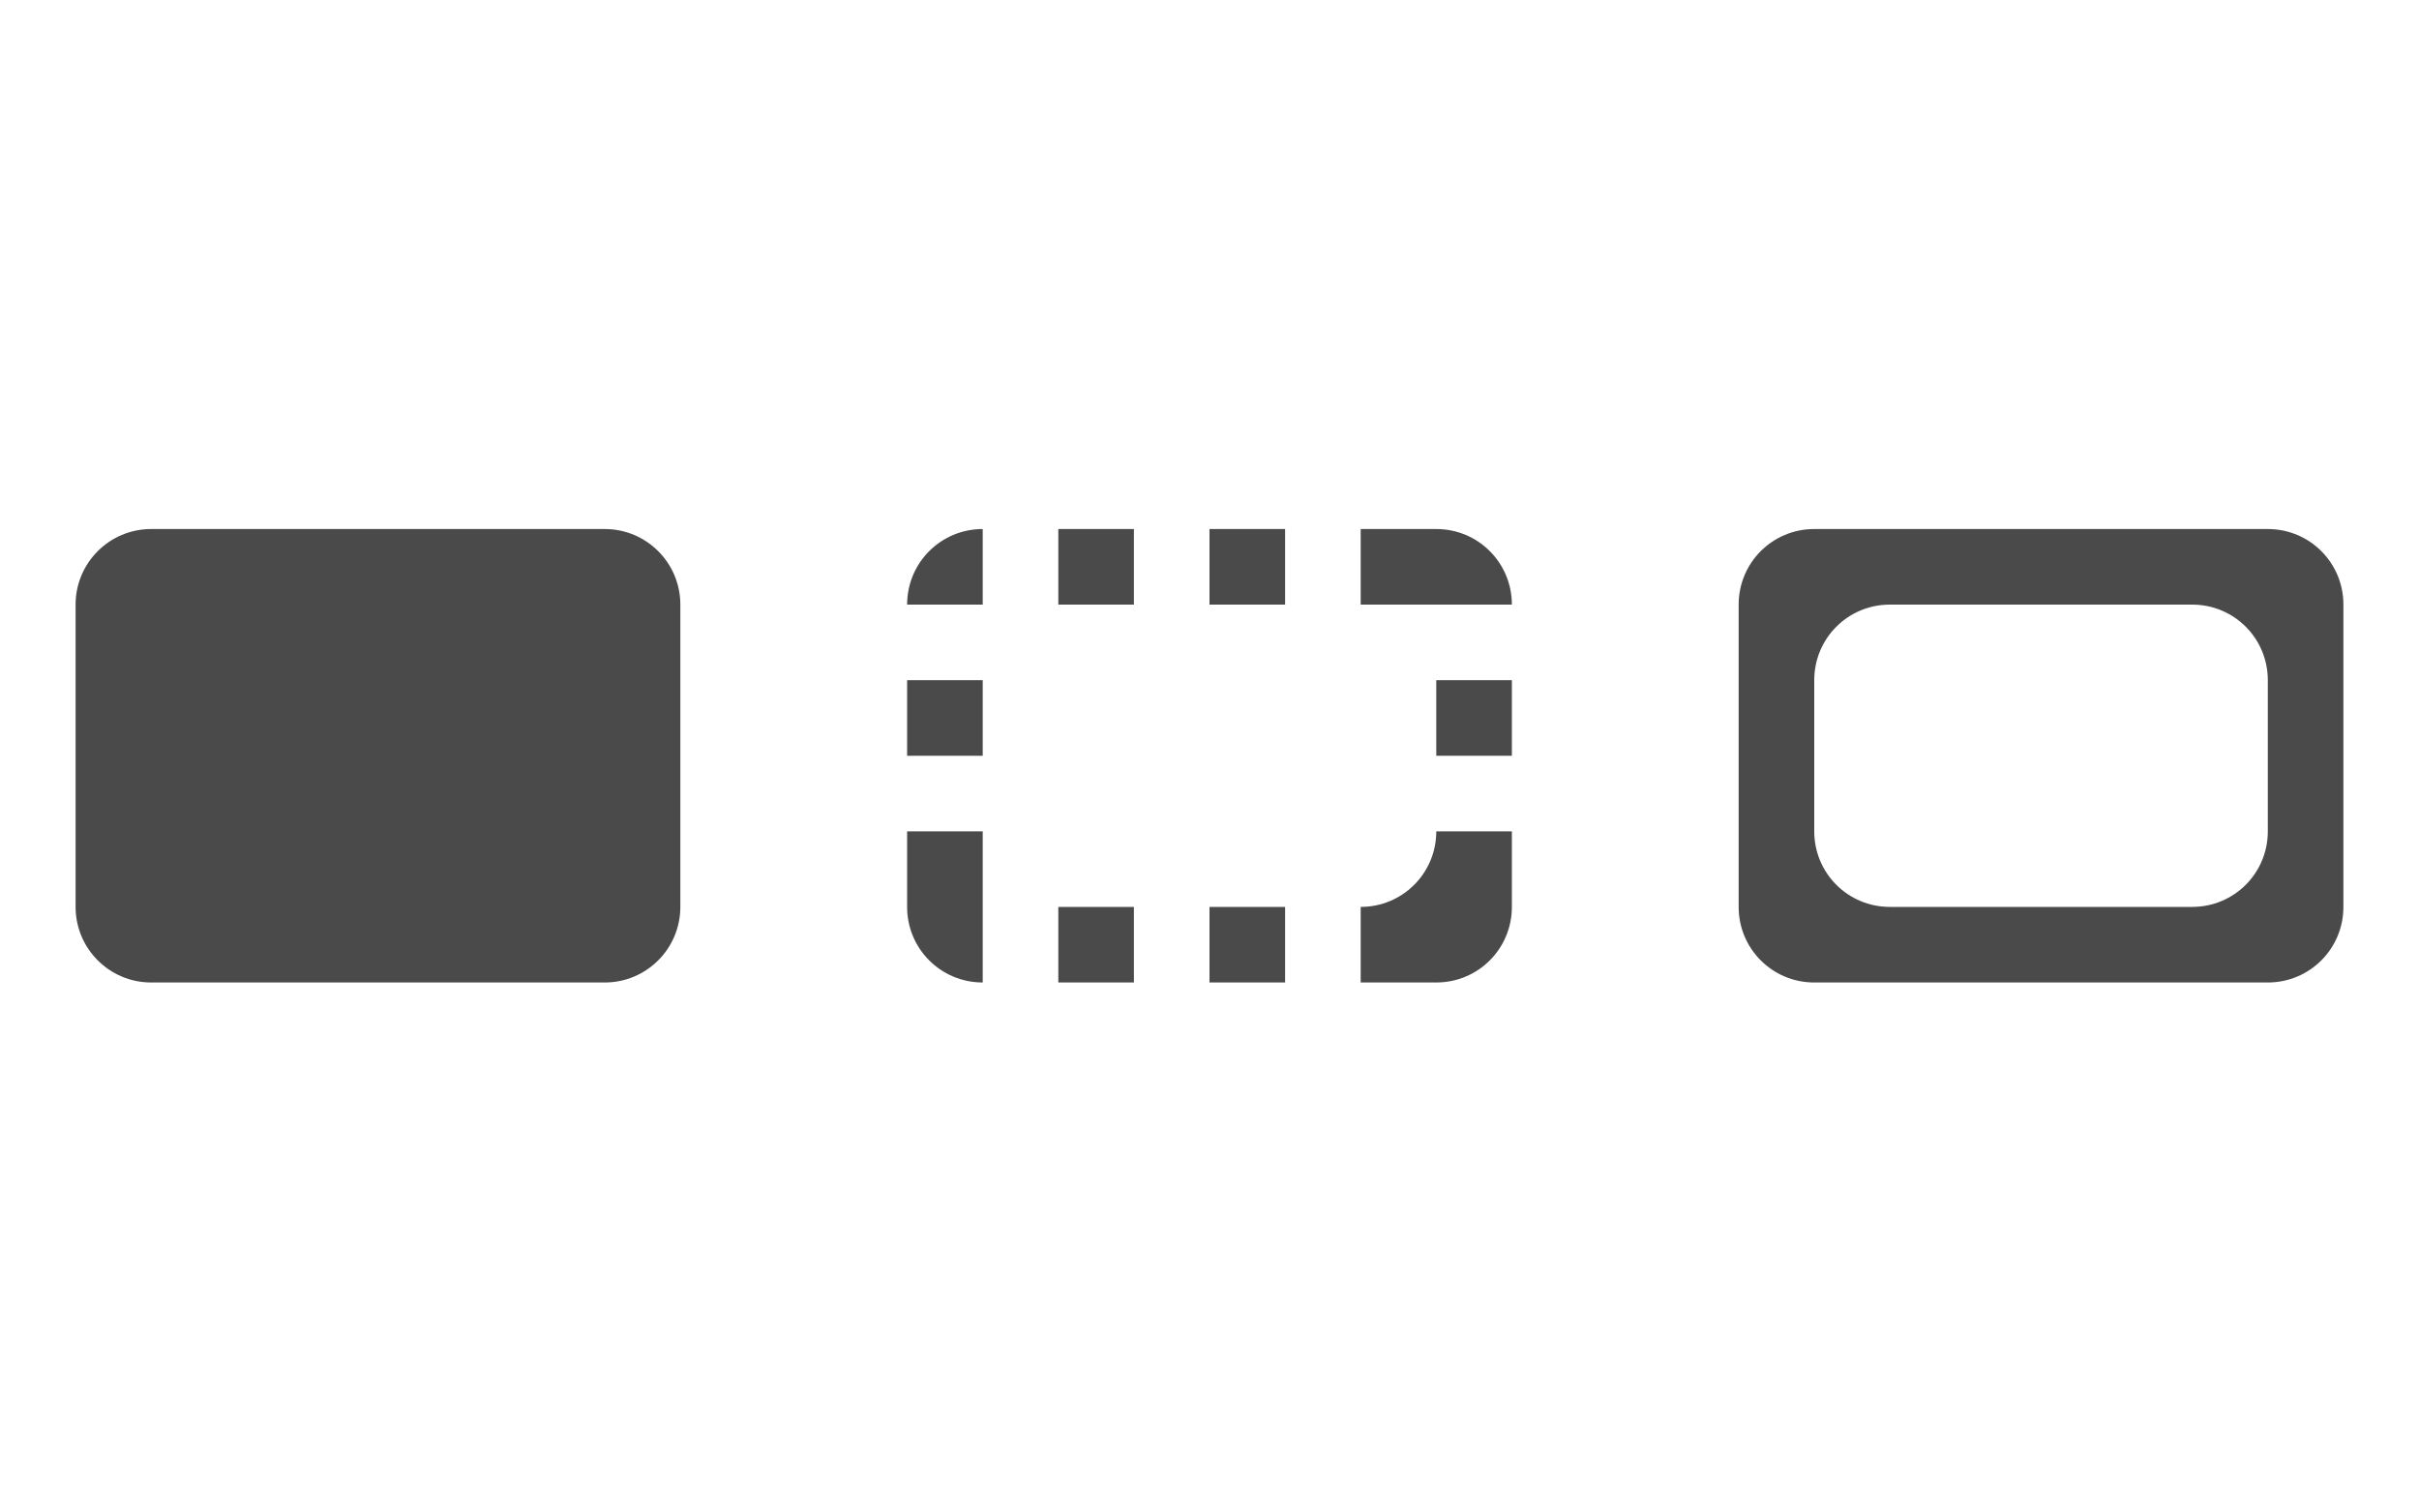
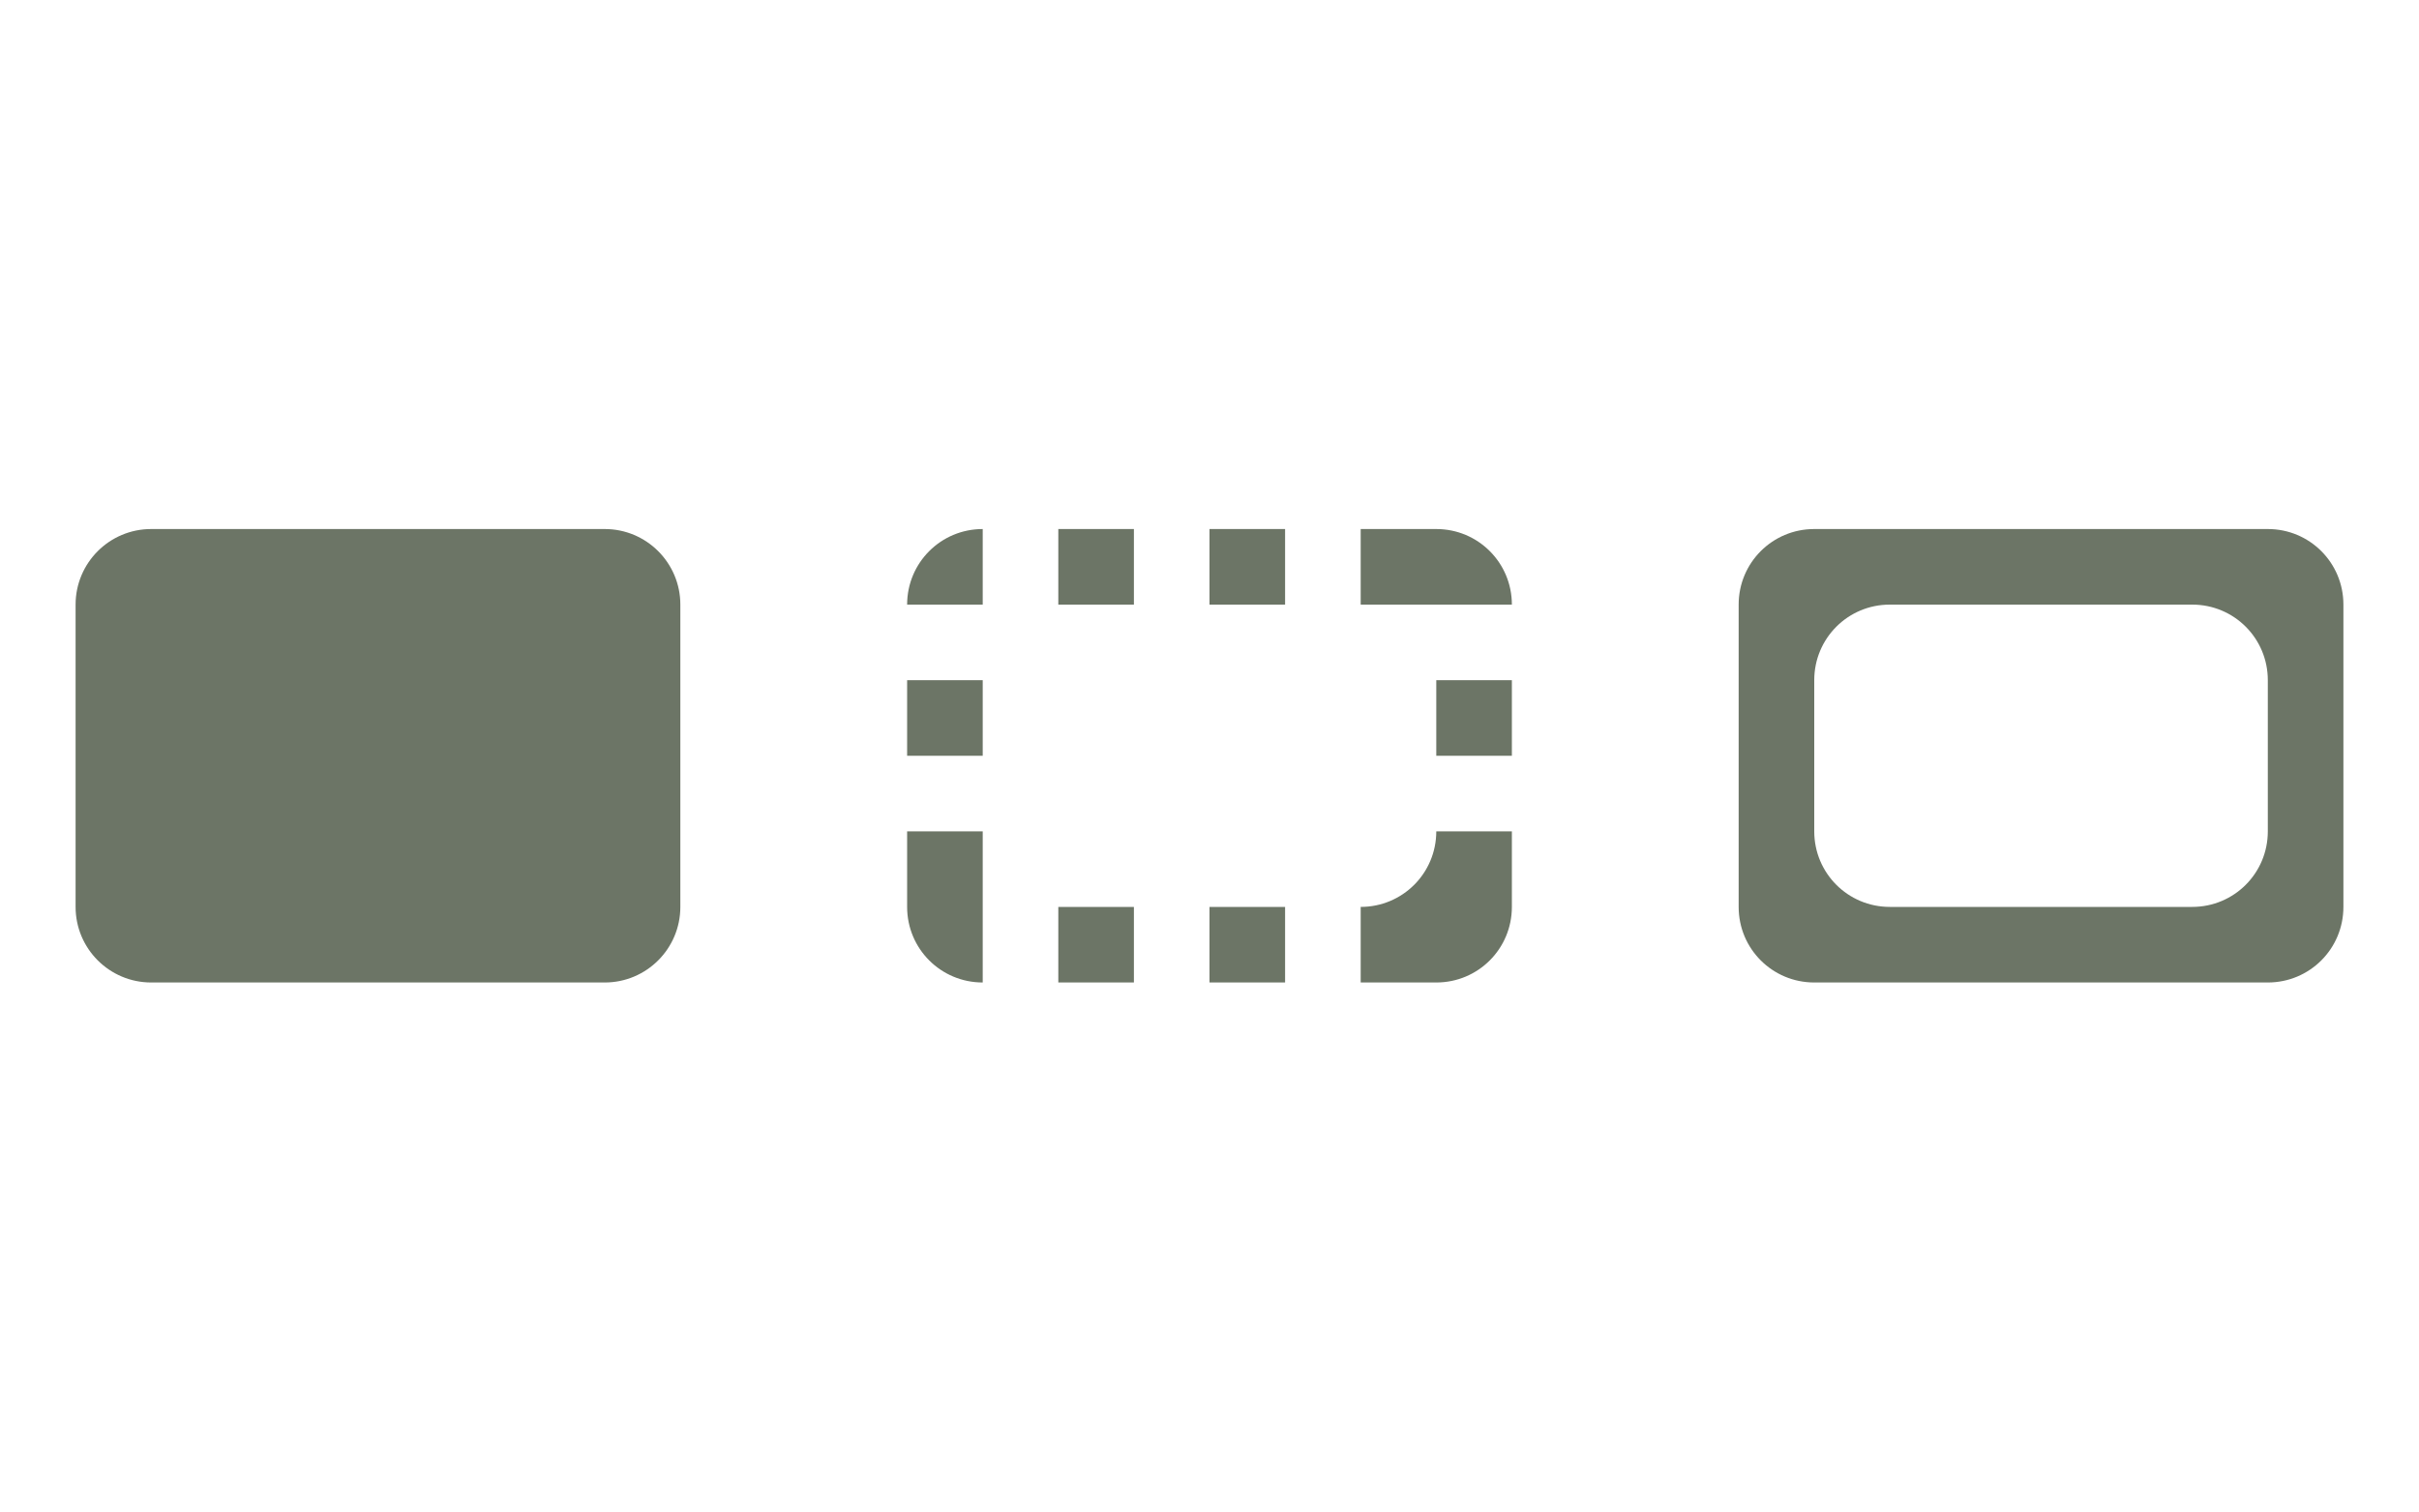
- <svg xmlns="http://www.w3.org/2000/svg" width="64" height="40" version="1.1" viewBox="0 0 32 20" fill="#4a4a4a">
-   <g fill="#4a4a4a">
+ <svg xmlns="http://www.w3.org/2000/svg" width="64" height="40" version="1.1" viewBox="0 0 32 20" fill="#6c7566">
+   <g fill="#6c7566">
    <rect x="1" y="7" width="8" height="6" rx="1" ry="1" />
    <path d="m13 7c-.554 0-1 .446-1 1h1zm1 0v1h1v-1zm2 0v1h1v-1zm2 0v1h2c0-.554-.446-1-1-1zm-6 2v1h1v-1zm7 0v1h1v-1zm-7 2v1c0 .554.446 1 1 1v-2zm7 0c0 .554-.446 1-1 1v1h1c.554 0 1-.446 1-1v-1zm-5 1v1h1v-1zm2 0v1h1v-1z" />
    <path d="m24 7c-.554 0-1 .446-1 1v4c0 .554.446 1 1 1h6c.554 0 1-.446 1-1v-4c0-.554-.446-1-1-1zm1 1h4c.554 0 1 .446 1 1v2c0 .554-.446 1-1 1h-4c-.554 0-1-.446-1-1v-2c0-.554.446-1 1-1z" />
  </g>
</svg>
